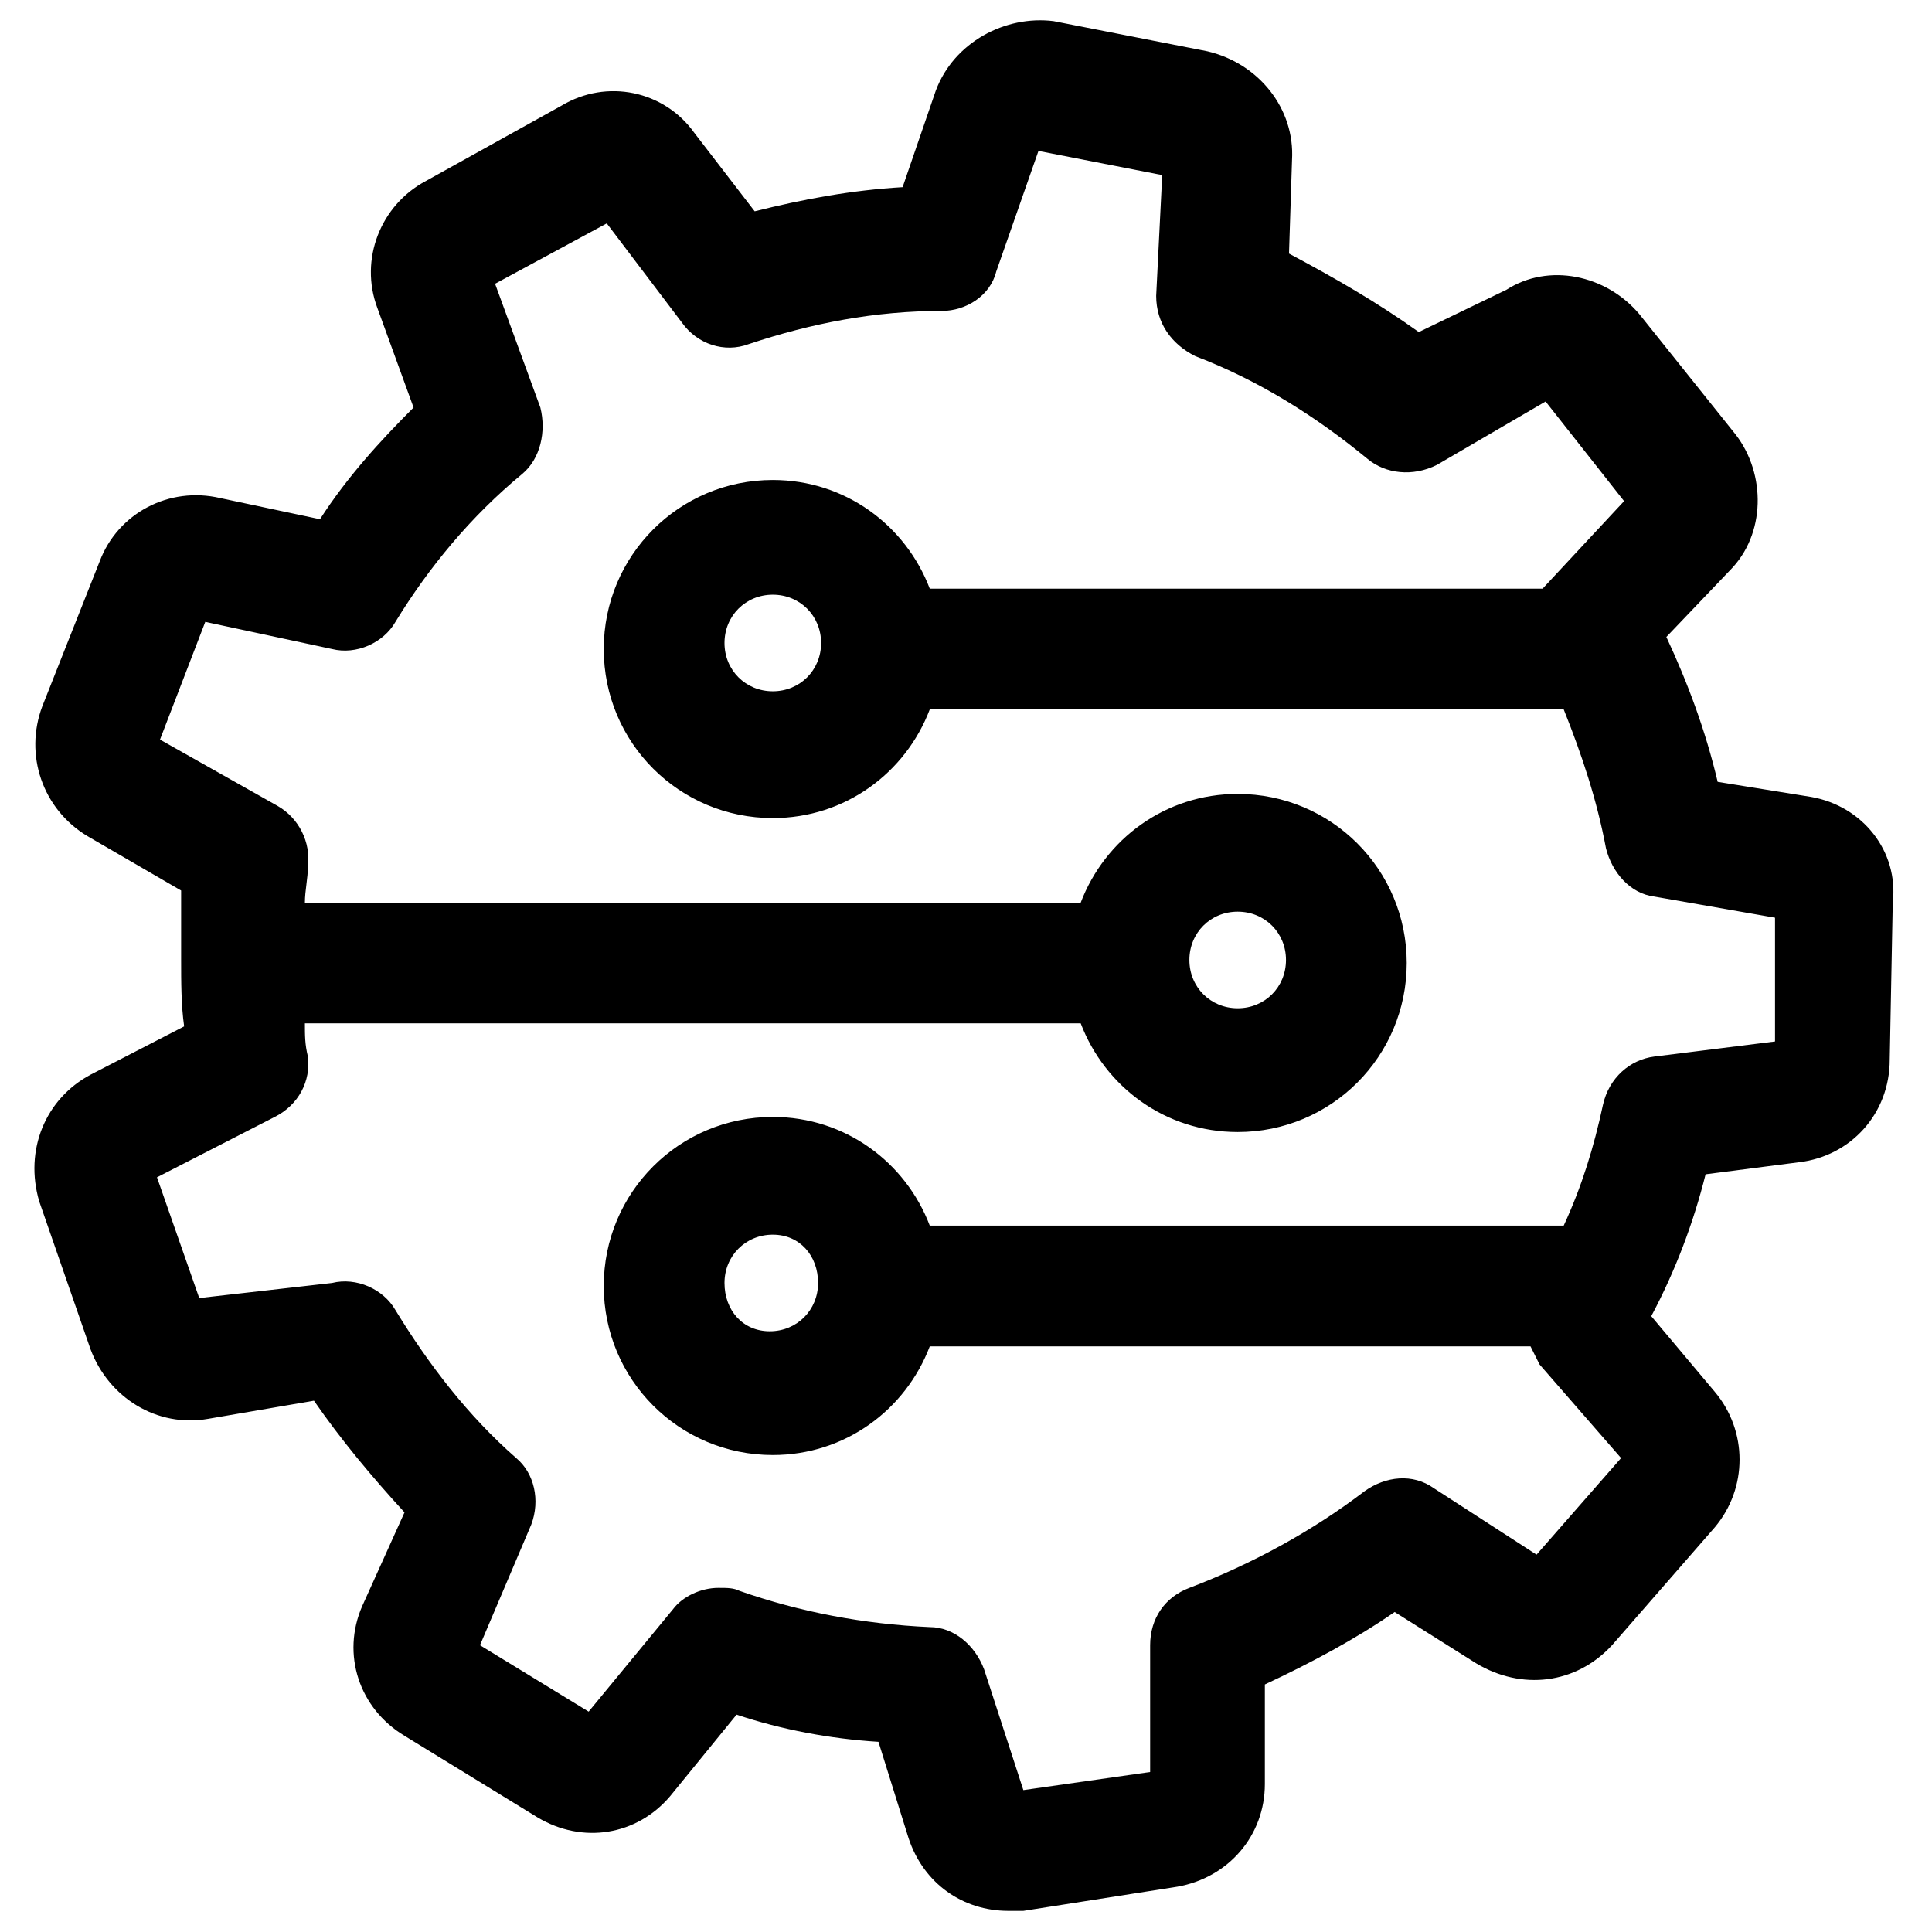
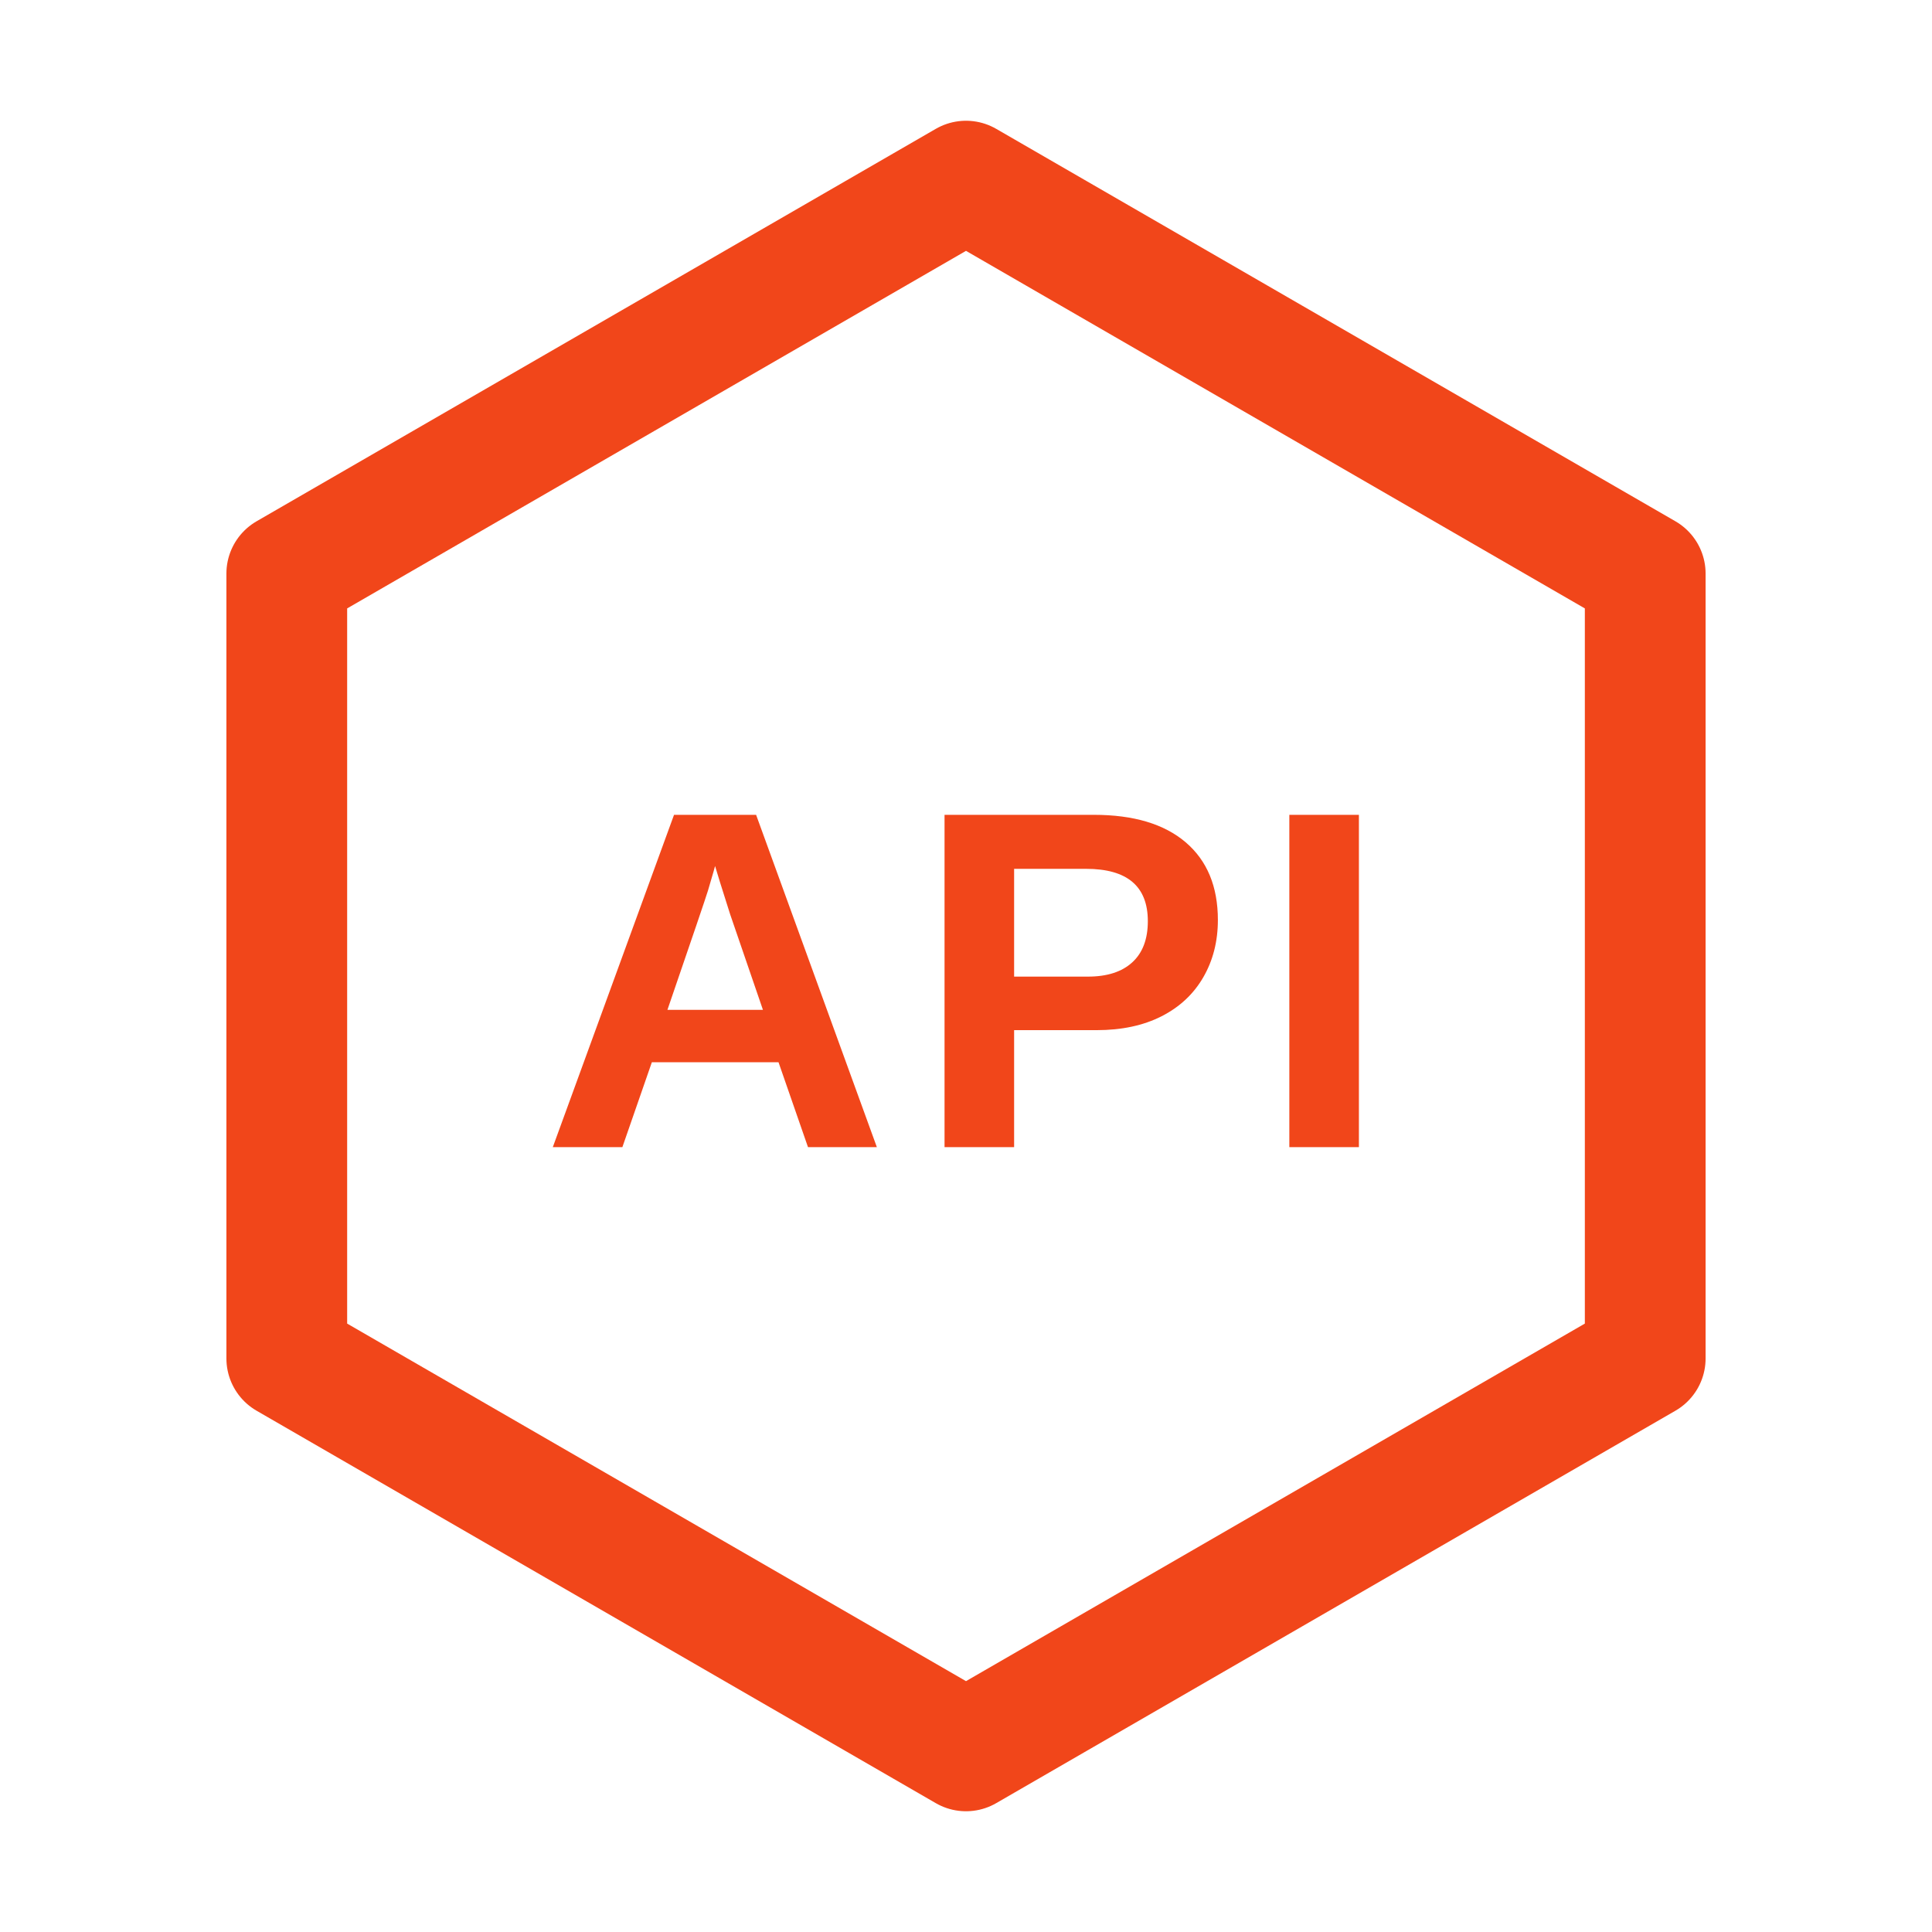
- <svg xmlns="http://www.w3.org/2000/svg" version="1.1" id="Layer_2_00000133509666921268819120000006238597939132357806_" x="0px" y="0px" viewBox="0 0 64 64" style="enable-background:new 0 0 64 64;" xml:space="preserve">
-   <style type="text/css">
- 	.st0{fill:black;}
- </style>
-   <path class="st0" d="M60,26.4l-3.1-0.5c-0.4-1.7-1-3.3-1.7-4.8l2.1-2.2c1.2-1.2,1.2-3.2,0.2-4.5l-3.2-4c-1.1-1.3-3-1.7-4.4-0.8  L47,11c-1.4-1-2.8-1.8-4.3-2.6l0.1-3.1c0.1-1.7-1.1-3.2-2.8-3.6l-5.1-1C33.3,0.5,31.6,1.4,31,3l-1.1,3.2C28.2,6.3,26.6,6.6,25,7  l-2-2.6c-1-1.4-2.9-1.8-4.4-0.9L14.1,6c-1.5,0.8-2.2,2.6-1.6,4.2l1.2,3.3c-1.1,1.1-2.2,2.3-3.1,3.7l-3.3-0.7c-1.7-0.4-3.4,0.5-4,2.1  l-1.9,4.8c-0.6,1.6,0,3.4,1.5,4.3l3.1,1.8C6,30,6,30.7,6,31.4c0,0.1,0,0.3,0,0.4c0,0,0,0,0,0c0,0,0,0,0,0c0,0.7,0,1.5,0.1,2.2  L3,35.6c-1.5,0.8-2.2,2.5-1.7,4.2l1.7,4.9c0.6,1.6,2.2,2.6,3.9,2.3l3.5-0.6c0.9,1.3,1.9,2.5,3,3.7L12,53.2c-0.7,1.6-0.1,3.4,1.4,4.3  l4.4,2.7c1.5,0.9,3.3,0.6,4.4-0.7l2.2-2.7c1.5,0.5,3.1,0.8,4.7,0.9l1,3.2c0.5,1.5,1.8,2.4,3.3,2.4c0.2,0,0.4,0,0.5,0l5.1-0.8  c1.7-0.3,2.9-1.7,2.9-3.4l0-3.3c1.5-0.7,3-1.5,4.3-2.4l2.7,1.7c1.5,0.9,3.3,0.7,4.5-0.6l3.4-3.9c1.1-1.3,1.1-3.2,0-4.5l-2.1-2.5  c0.8-1.5,1.4-3.1,1.8-4.7l3.1-0.4c1.7-0.2,3-1.6,3-3.4l0.1-5.2C62.9,28.2,61.7,26.7,60,26.4z M58.8,34.5l-4,0.5  c-0.8,0.1-1.5,0.7-1.7,1.6c-0.3,1.4-0.7,2.7-1.3,4H30.8c-0.8-2.1-2.8-3.6-5.2-3.6c-3.1,0-5.6,2.5-5.6,5.6s2.5,5.6,5.6,5.6  c2.4,0,4.4-1.5,5.2-3.6h19.9c0.1,0.2,0.2,0.4,0.3,0.6l2.7,3.1l-2.8,3.2l-3.4-2.2c-0.7-0.5-1.6-0.4-2.3,0.1c-1.7,1.3-3.7,2.4-5.8,3.2  c-0.8,0.3-1.3,1-1.3,1.9l0,4.2l-4.2,0.6l-1.3-4c-0.3-0.8-1-1.4-1.8-1.4c-2.2-0.1-4.3-0.5-6.3-1.2c-0.2-0.1-0.4-0.1-0.7-0.1  c-0.6,0-1.2,0.3-1.5,0.7l-2.8,3.4l-3.6-2.2l1.7-4c0.3-0.8,0.1-1.7-0.5-2.2c-1.6-1.4-2.9-3.1-4-4.9c-0.4-0.7-1.3-1.1-2.1-0.9L6.6,43  l-1.4-4l3.9-2c0.8-0.4,1.2-1.2,1.1-2c-0.1-0.4-0.1-0.7-0.1-1.1h25.7c0.8,2.1,2.8,3.6,5.2,3.6c3.1,0,5.6-2.5,5.6-5.6  s-2.5-5.6-5.6-5.6c-2.4,0-4.4,1.5-5.2,3.6H10.1c0-0.4,0.1-0.8,0.1-1.2c0.1-0.8-0.3-1.6-1-2l-3.9-2.2l1.5-3.9l4.2,0.9  c0.8,0.2,1.7-0.2,2.1-0.9c1.1-1.8,2.5-3.5,4.2-4.9c0.6-0.5,0.8-1.4,0.6-2.2l-1.5-4.1l3.7-2l2.5,3.3c0.5,0.7,1.4,1,2.2,0.7  c2.1-0.7,4.2-1.1,6.4-1.1c0.8,0,1.6-0.5,1.8-1.3l1.4-4l4.1,0.8l-0.2,4c0,0.9,0.5,1.6,1.3,2c2.1,0.8,4,2,5.7,3.4  c0.6,0.5,1.5,0.6,2.3,0.2l3.6-2.1l2.6,3.3l-2.7,2.9H30.8c-0.8-2.1-2.8-3.6-5.2-3.6c-3.1,0-5.6,2.5-5.6,5.6s2.5,5.6,5.6,5.6  c2.4,0,4.4-1.5,5.2-3.6h21c0.6,1.5,1.1,3,1.4,4.6c0.2,0.8,0.8,1.5,1.6,1.6l4,0.7L58.8,34.5z M27.1,42.5c0,0.9-0.7,1.6-1.6,1.6  S24,43.4,24,42.5s0.7-1.6,1.6-1.6S27.1,41.6,27.1,42.5z M39.4,31.8c0-0.9,0.7-1.6,1.6-1.6s1.6,0.7,1.6,1.6c0,0.9-0.7,1.6-1.6,1.6  S39.4,32.7,39.4,31.8z M27.2,21.3c0,0.9-0.7,1.6-1.6,1.6S24,22.2,24,21.3s0.7-1.6,1.6-1.6S27.2,20.4,27.2,21.3z" />
+ <svg xmlns="http://www.w3.org/2000/svg" viewBox="0 0 256 256" width="512" height="512">
+   <polygon points="128,24 218,76 218,180 128,232 38,180 38,76" fill="none" stroke="#f1461a" stroke-width="16" stroke-linejoin="round" />
+   <text x="128" y="152" text-anchor="middle" font-family="Arial, sans-serif" font-size="64" font-weight="700" letter-spacing="3" fill="#f1461a">API</text>
</svg>
